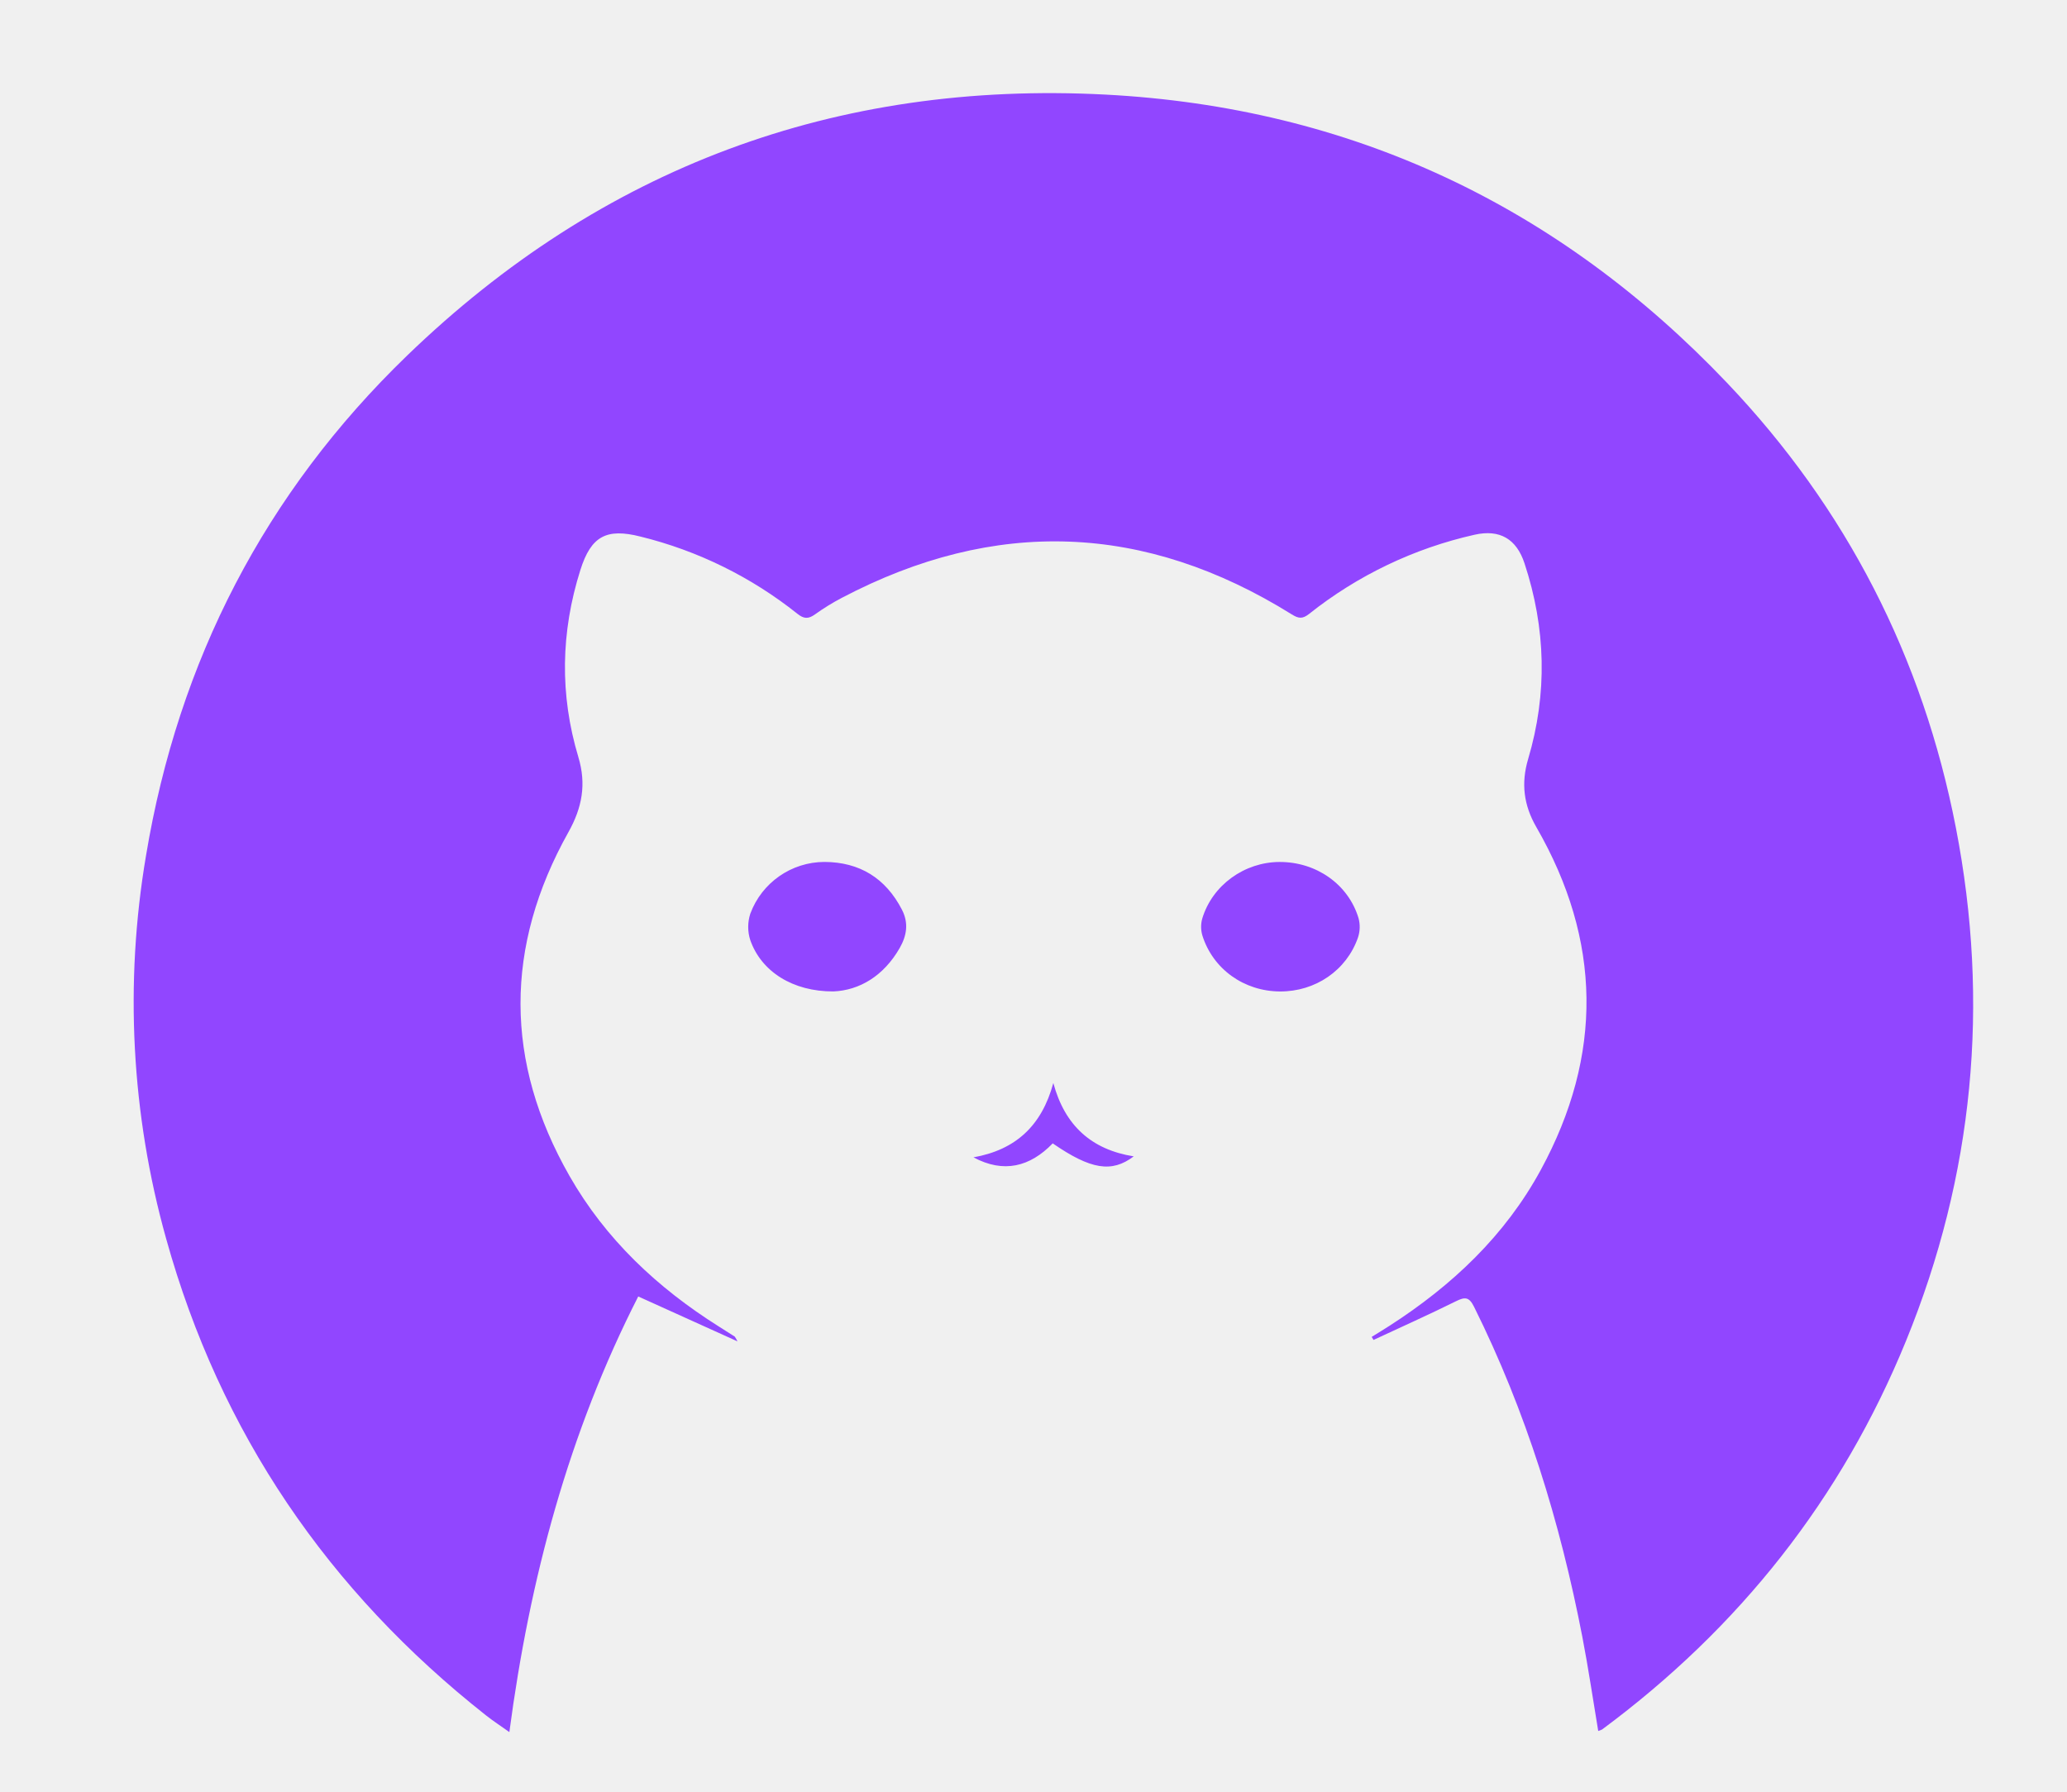
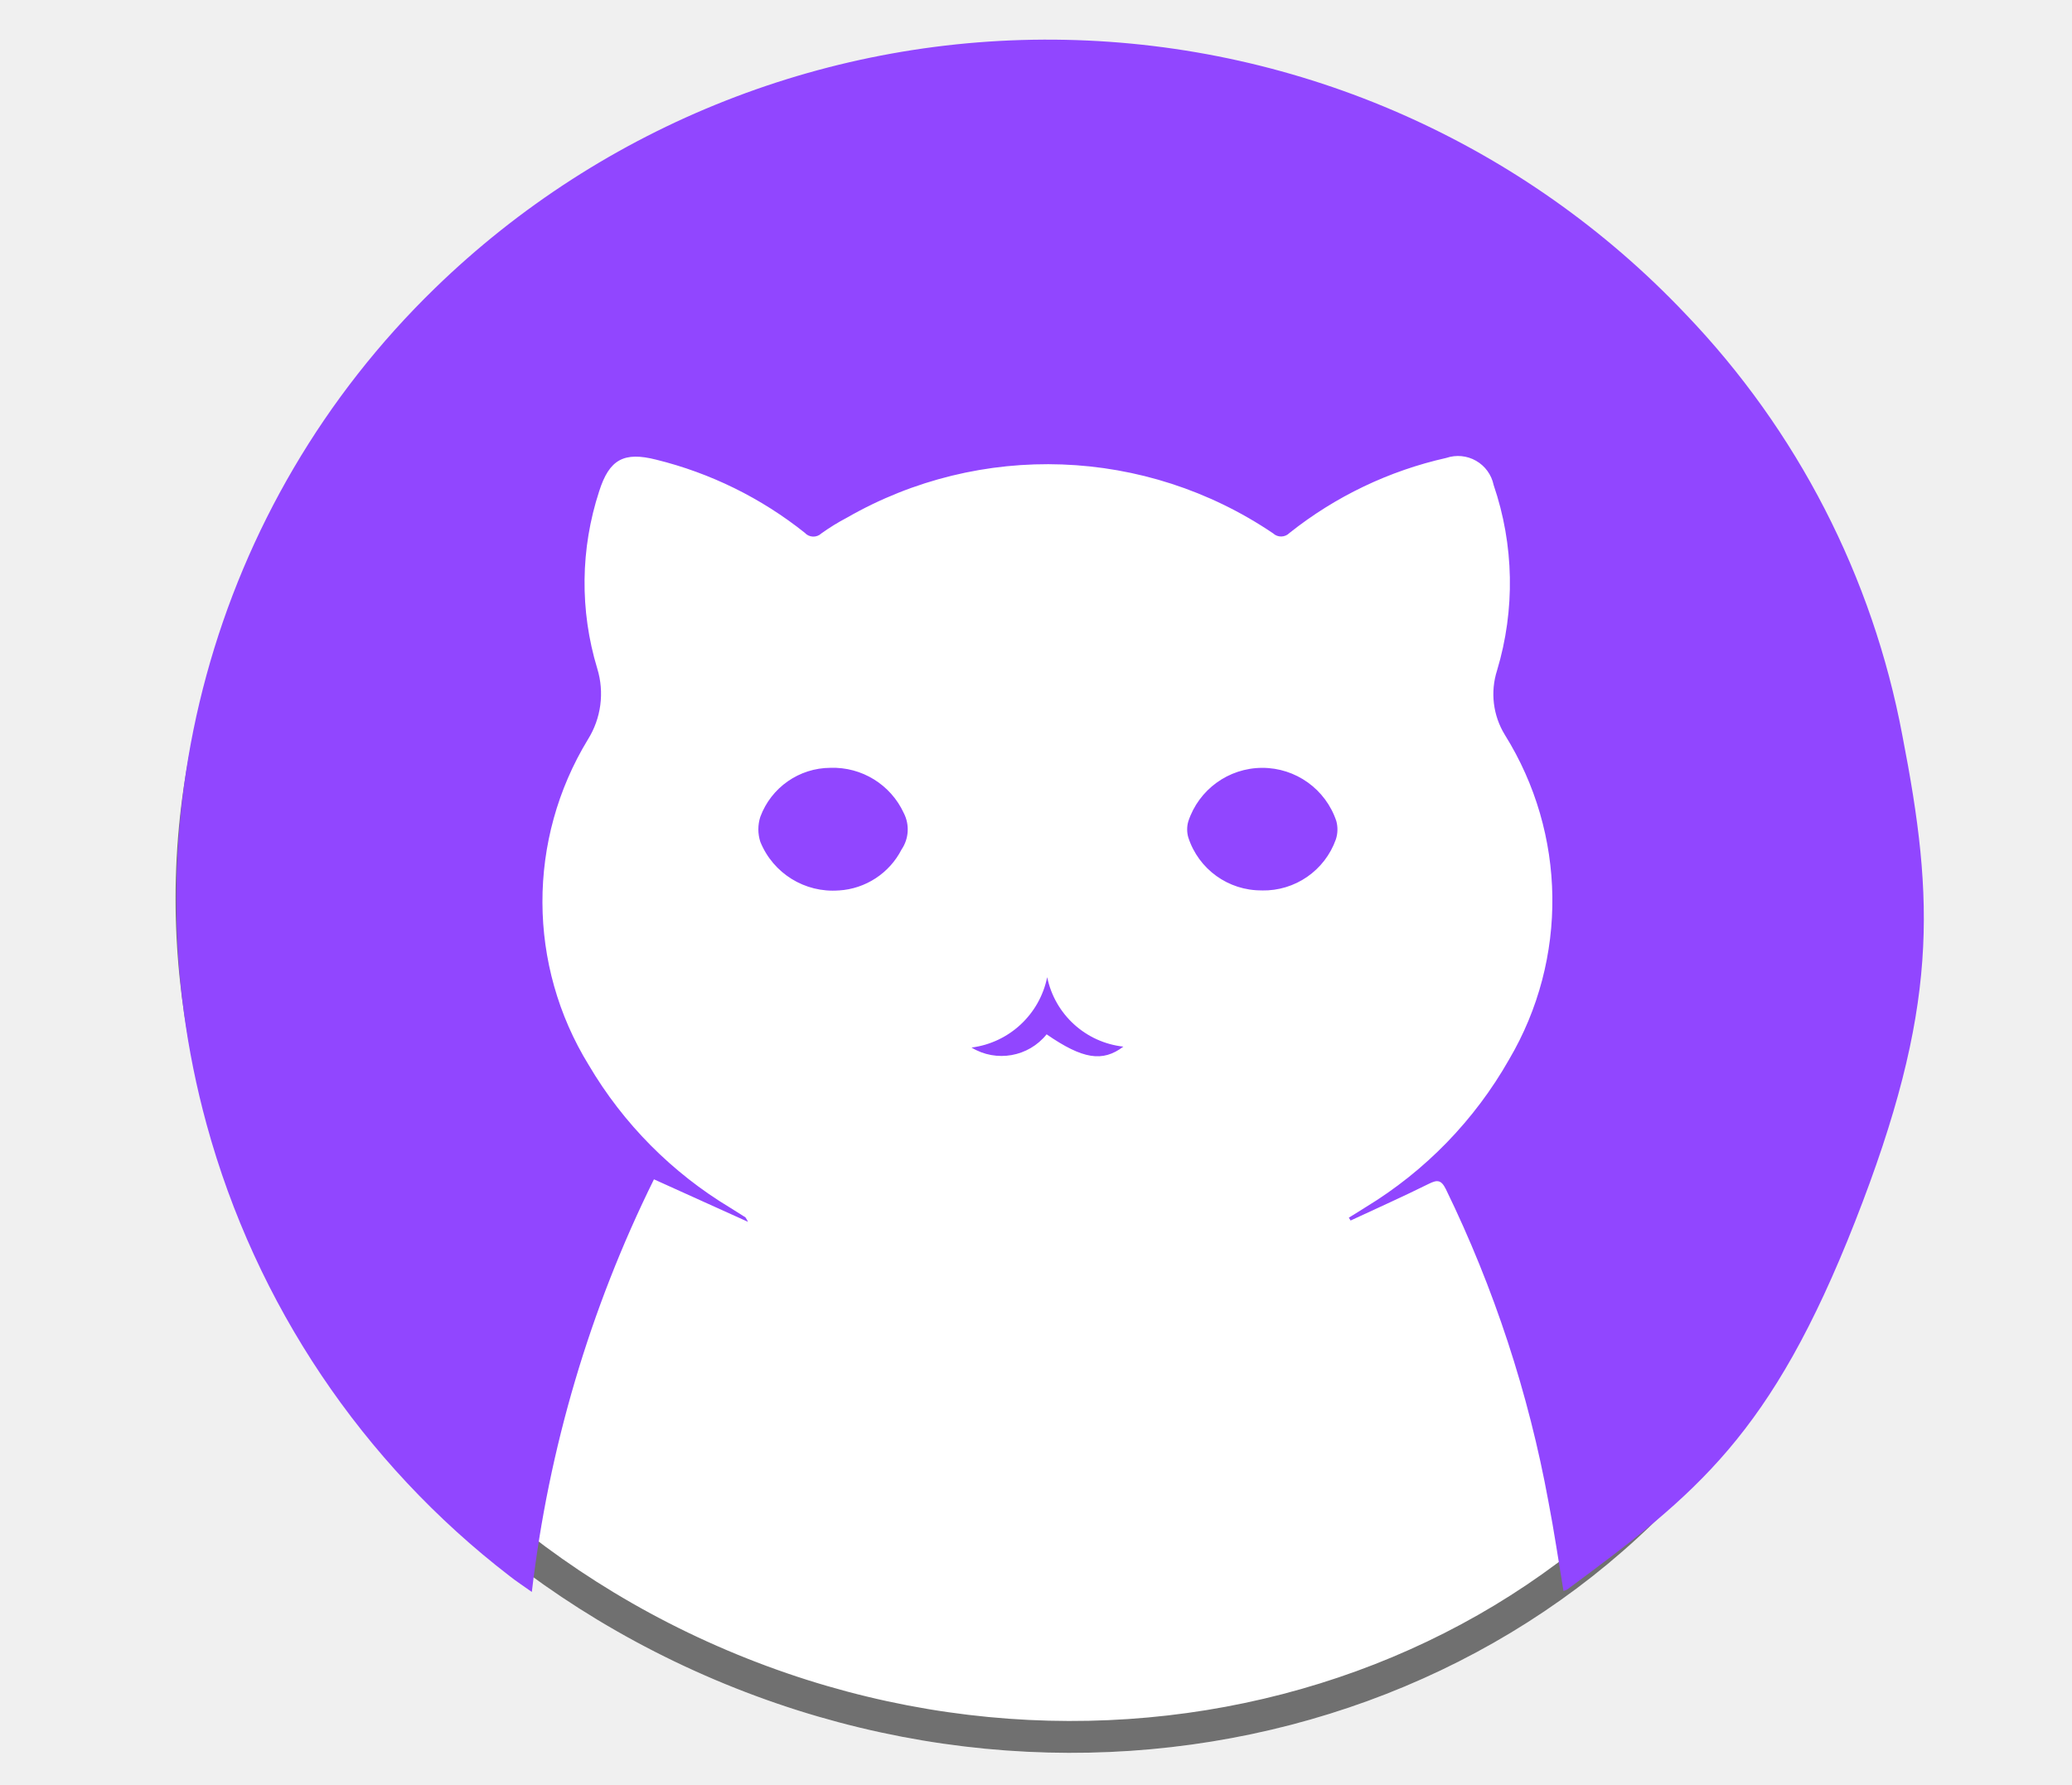
- <svg xmlns="http://www.w3.org/2000/svg" width="907" height="786" viewBox="0 0 907 786">
+ <svg xmlns="http://www.w3.org/2000/svg" width="65" height="56" viewBox="0 0 65 56">
  <defs>
-     <clipPath id="clip-GLITCH_AVATAR_PNG">
-       <rect width="907" height="786" />
+     <clipPath id="clip-path">
+       <rect id="Rectangle_2" data-name="Rectangle 2" width="65" height="56" />
    </clipPath>
  </defs>
-   <g id="GLITCH_AVATAR_PNG" clip-path="url(#clip-GLITCH_AVATAR_PNG)">
-     <rect width="907" height="786" fill="rgba(255,255,255,0)" />
-     <g id="Groupe_2" data-name="Groupe 2" transform="translate(-740.825 401.247)">
-       <g id="Groupe_1" data-name="Groupe 1" transform="translate(763.825 -400.994)">
-         <path id="Tracé_1" data-name="Tracé 1" d="M127.825,175.006h0Zm678.3,759.159a9.826,9.826,0,0,0,1.7-.654c60.126-44.526,105.035-101.13,133.326-170.393,29.728-72.783,36.908-148.083,21.9-225.3-14.526-74.723-48.04-140.081-100.4-195.109-74.071-77.843-165.3-120.813-272.667-126.452-118.315-6.213-221.16,32.054-306.509,114.482-62.339,60.206-100.342,133.8-114.58,219.4a384.632,384.632,0,0,0,8.828,168.033c23.7,85.145,71.109,154.558,140.4,209.184,3.09,2.436,6.4,4.589,10.209,7.3,8.935-67.367,26.024-131.24,56.553-191.118l43.545,19.7a14.859,14.859,0,0,0-1.182-2.079q-3.5-2.248-7.029-4.464c-26.957-16.964-49.683-38.305-65.535-66.093-28.548-50.045-28.532-100.582-.416-150.805,6.006-10.729,7.917-21.005,4.341-32.9-8.233-27.382-7.733-54.872.9-82.13,4.692-14.816,11.443-18.4,26.4-14.6a179.049,179.049,0,0,1,68.813,33.861c2.857,2.29,4.839,2.34,7.711.276a99.98,99.98,0,0,1,11.817-7.285Q575,384.109,671.628,444.282c2.977,1.858,4.693,2.12,7.613-.179a179.944,179.944,0,0,1,72.622-34.75c11.086-2.49,18.393,1.861,21.914,12.536,9.386,28.466,10.135,57.117,1.592,85.882-3.141,10.577-1.974,20.187,3.6,29.85,28.668,49.693,29.352,100.007,1.956,150.384-15.689,28.851-38.9,50.706-66.3,68.346-2.61,1.681-5.27,3.284-7.906,4.924l.806,1.335c12.073-5.623,24.238-11.063,36.17-16.973,3.959-1.961,5.758-1.955,7.937,2.423,22.882,45.974,37.8,94.542,47.522,144.805C801.783,906.447,803.78,920.152,806.127,934.165ZM470.539,609.713c11.364-.479,22.005-6.739,29.04-18.987,3.124-5.439,4.062-10.985,1.017-16.879-7.143-13.826-18.55-20.871-33.978-20.947a34.777,34.777,0,0,0-32.552,22.691,18.781,18.781,0,0,0-.024,11.594C438.845,600.944,452.636,609.8,470.539,609.713Zm195.971.016c15.5.067,29.175-9.216,34.2-23.663a14.725,14.725,0,0,0,.226-8.549c-4.5-14.844-18.545-24.64-34.625-24.6-15.447.039-29.521,10.19-33.931,24.81a13.4,13.4,0,0,0,.049,7.454C637.076,599.956,650.743,609.66,666.511,609.729ZM531.981,682.5c13.237,7.11,24.791,4.186,34.777-6.123,16.67,11.48,25.879,13.022,35.544,5.7-18.6-2.984-30.24-13.548-35.278-32.181C561.906,668.774,550.38,679.237,531.981,682.5Z" transform="translate(-127.825 -175.006)" fill="#9146ff" />
+   <g id="GLITCH_WEB_ICON_PNG" clip-path="url(#clip-path)">
+     <rect id="Rectangle_1" data-name="Rectangle 1" width="65" height="56" fill="rgba(255,255,255,0)" />
+     <g id="Groupe_6" data-name="Groupe 6" transform="translate(-2.478 -4.346)">
+       <g id="Ellipse_1" data-name="Ellipse 1" transform="translate(19.743 0) rotate(23.003)" fill="#fff" stroke="#707070" stroke-width="1">
+         <ellipse cx="27.04" cy="25.247" rx="27.04" ry="25.247" stroke="none" />
+         <ellipse cx="27.04" cy="25.247" rx="26.54" ry="24.747" fill="none" />
      </g>
+       <path id="Tracé_1" data-name="Tracé 1" d="M127.825,175.006Zm45.946,51.423a.668.668,0,0,0,.115-.044c4.073-3.016,6.4-4.841,9.031-11.542s2.5-10.031,1.483-15.261a26.028,26.028,0,0,0-6.8-13.216,27.574,27.574,0,0,0-39.231-.811,26.733,26.733,0,0,0-7.163,26.243,26.815,26.815,0,0,0,9.51,14.169c.209.165.434.311.691.494a39.577,39.577,0,0,1,3.831-12.946l2.95,1.334a1.008,1.008,0,0,0-.08-.141q-.237-.152-.476-.3a12.811,12.811,0,0,1-4.439-4.477,9.782,9.782,0,0,1-.028-10.215,2.7,2.7,0,0,0,.294-2.228,9.245,9.245,0,0,1,.061-5.563c.318-1,.775-1.246,1.788-.989a12.128,12.128,0,0,1,4.661,2.294.364.364,0,0,0,.522.019,6.771,6.771,0,0,1,.8-.493,12.633,12.633,0,0,1,13.369.491.368.368,0,0,0,.516-.012,12.189,12.189,0,0,1,4.919-2.354,1.141,1.141,0,0,1,1.484.849,9.518,9.518,0,0,1,.108,5.817,2.441,2.441,0,0,0,.244,2.022,9.821,9.821,0,0,1,.133,10.186,12.833,12.833,0,0,1-4.491,4.629c-.177.114-.357.222-.536.334l.055.09c.818-.381,1.642-.749,2.45-1.15.268-.133.39-.132.538.164a38.07,38.07,0,0,1,3.219,9.809C173.477,224.551,173.612,225.48,173.771,226.429Zm-22.732-21.977a2.372,2.372,0,0,0,1.967-1.286,1.122,1.122,0,0,0,.069-1.143,2.445,2.445,0,0,0-2.3-1.419,2.356,2.356,0,0,0-2.2,1.537,1.272,1.272,0,0,0,0,.785A2.454,2.454,0,0,0,151.039,204.451Zm13.274,0a2.409,2.409,0,0,0,2.316-1.6,1,1,0,0,0,.015-.579,2.447,2.447,0,0,0-4.644.014.908.908,0,0,0,0,.5,2.4,2.4,0,0,0,2.309,1.663Zm-9.113,4.929a1.814,1.814,0,0,0,2.356-.415c1.129.778,1.753.882,2.408.386a2.749,2.749,0,0,1-2.39-2.18,2.785,2.785,0,0,1-2.374,2.209Z" transform="translate(-122.245 -172.168)" fill="#9146ff" />
    </g>
  </g>
</svg>
